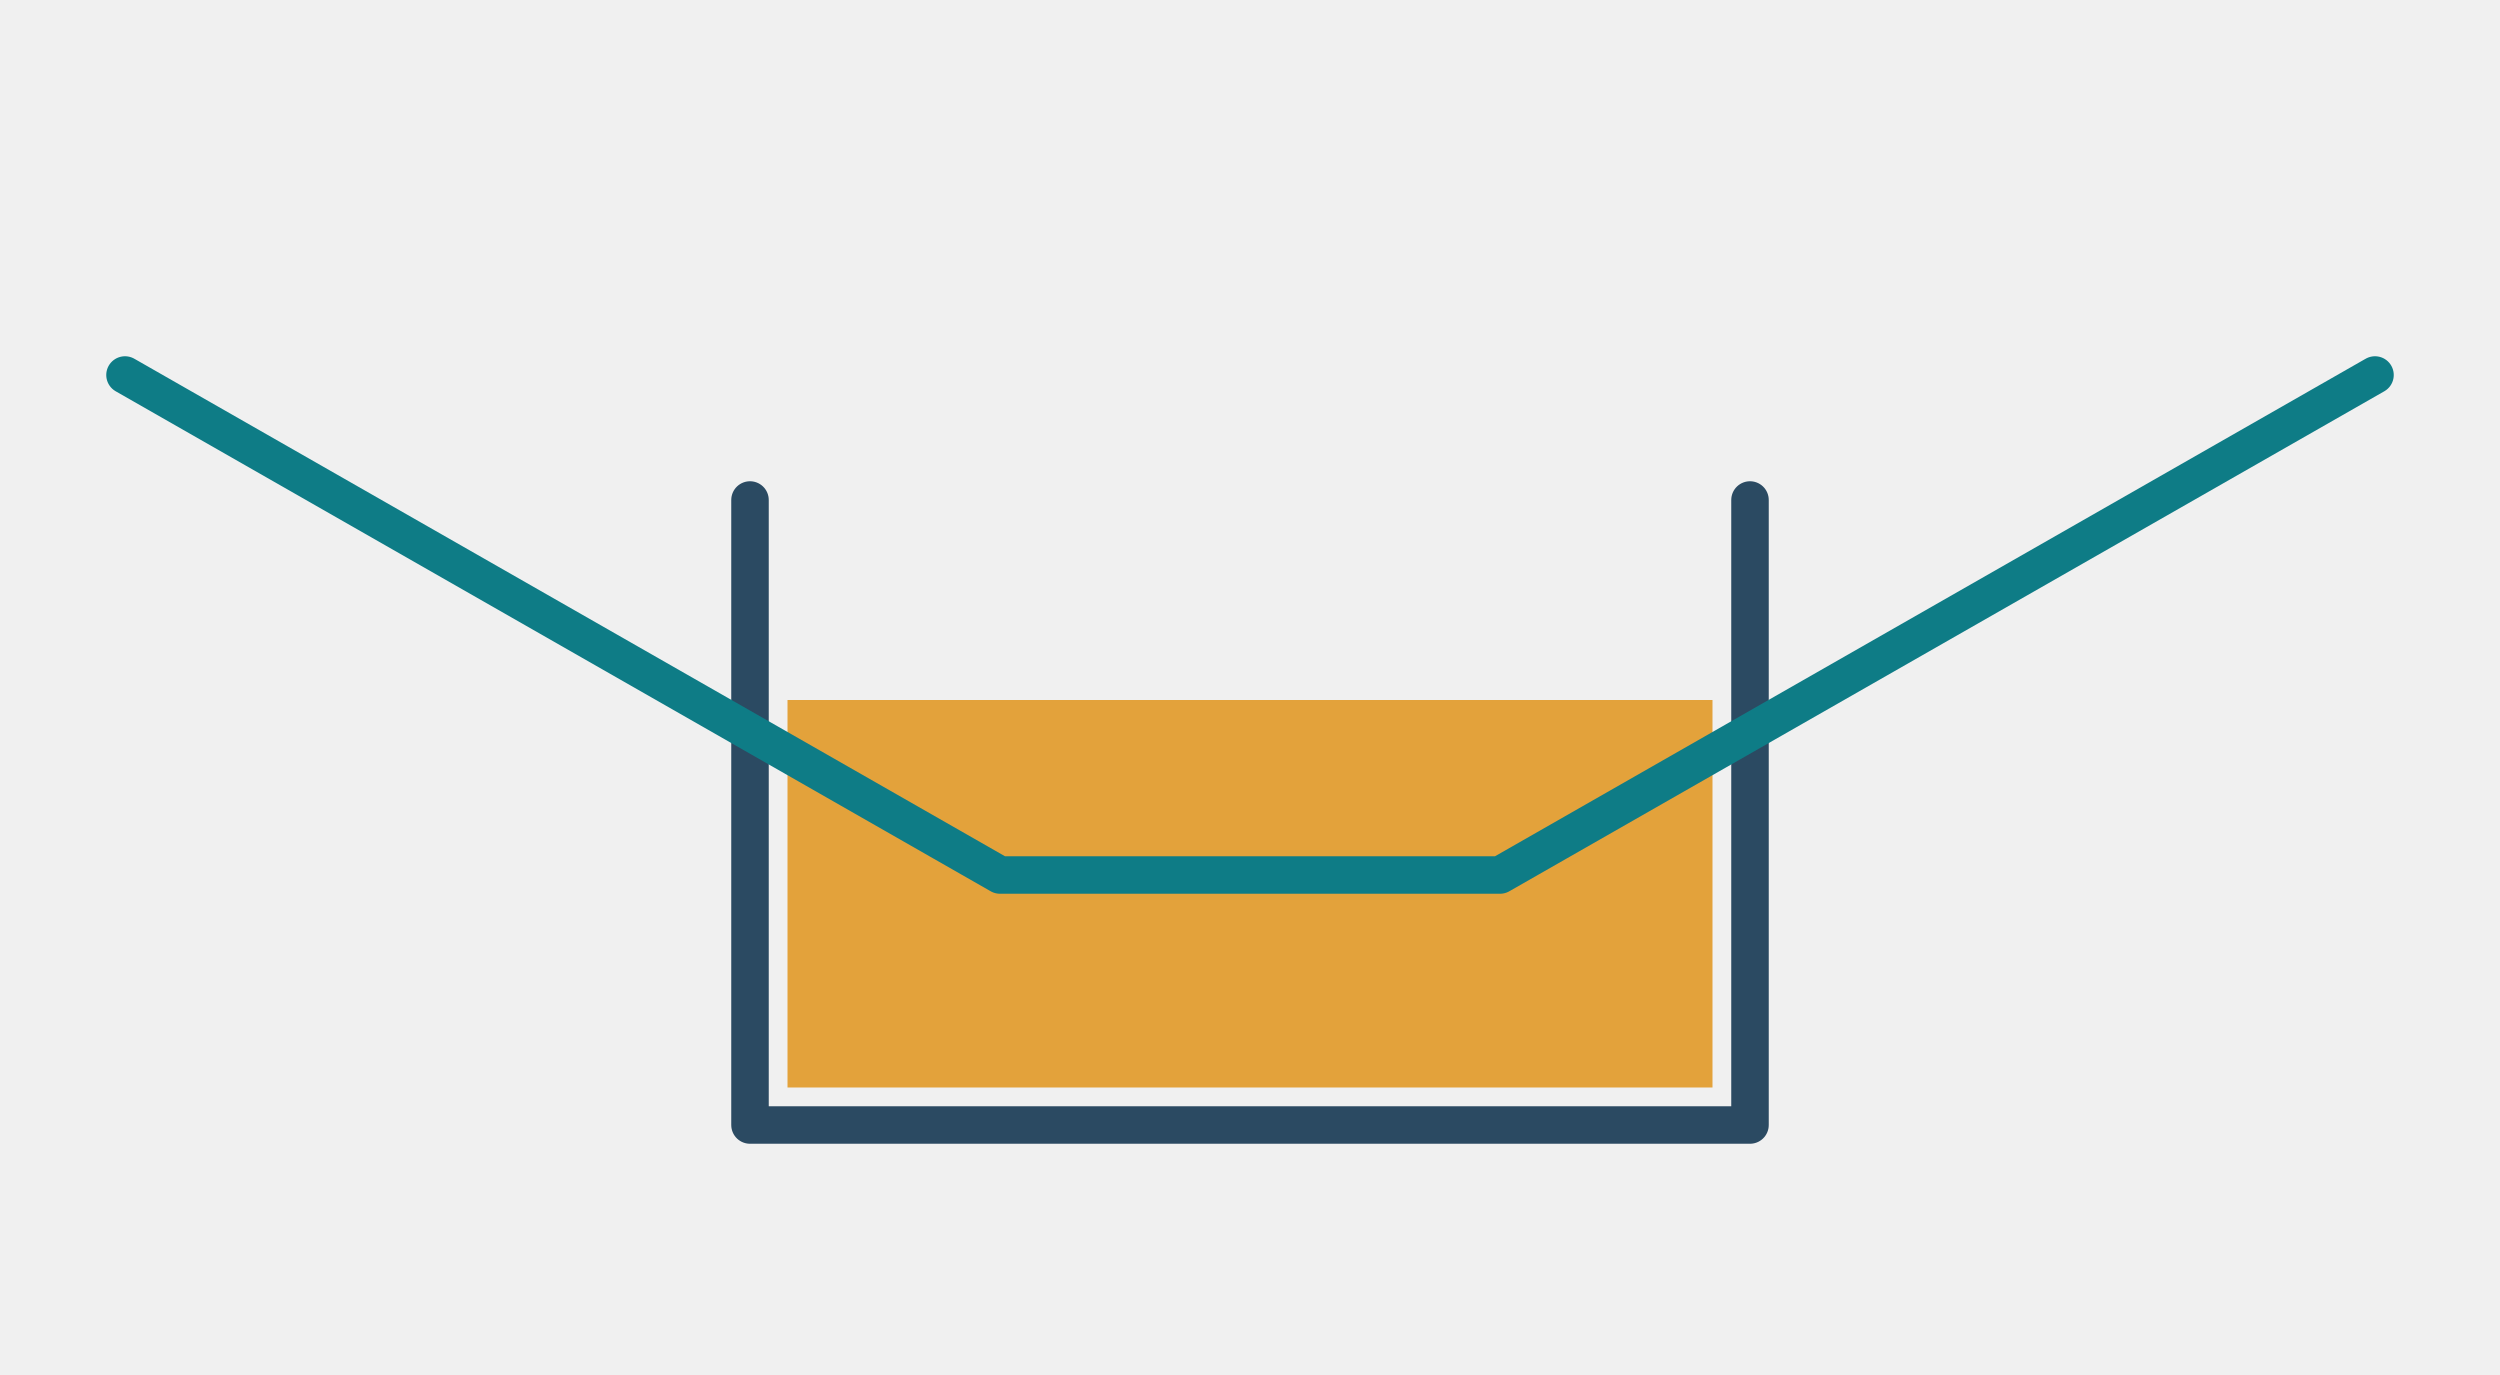
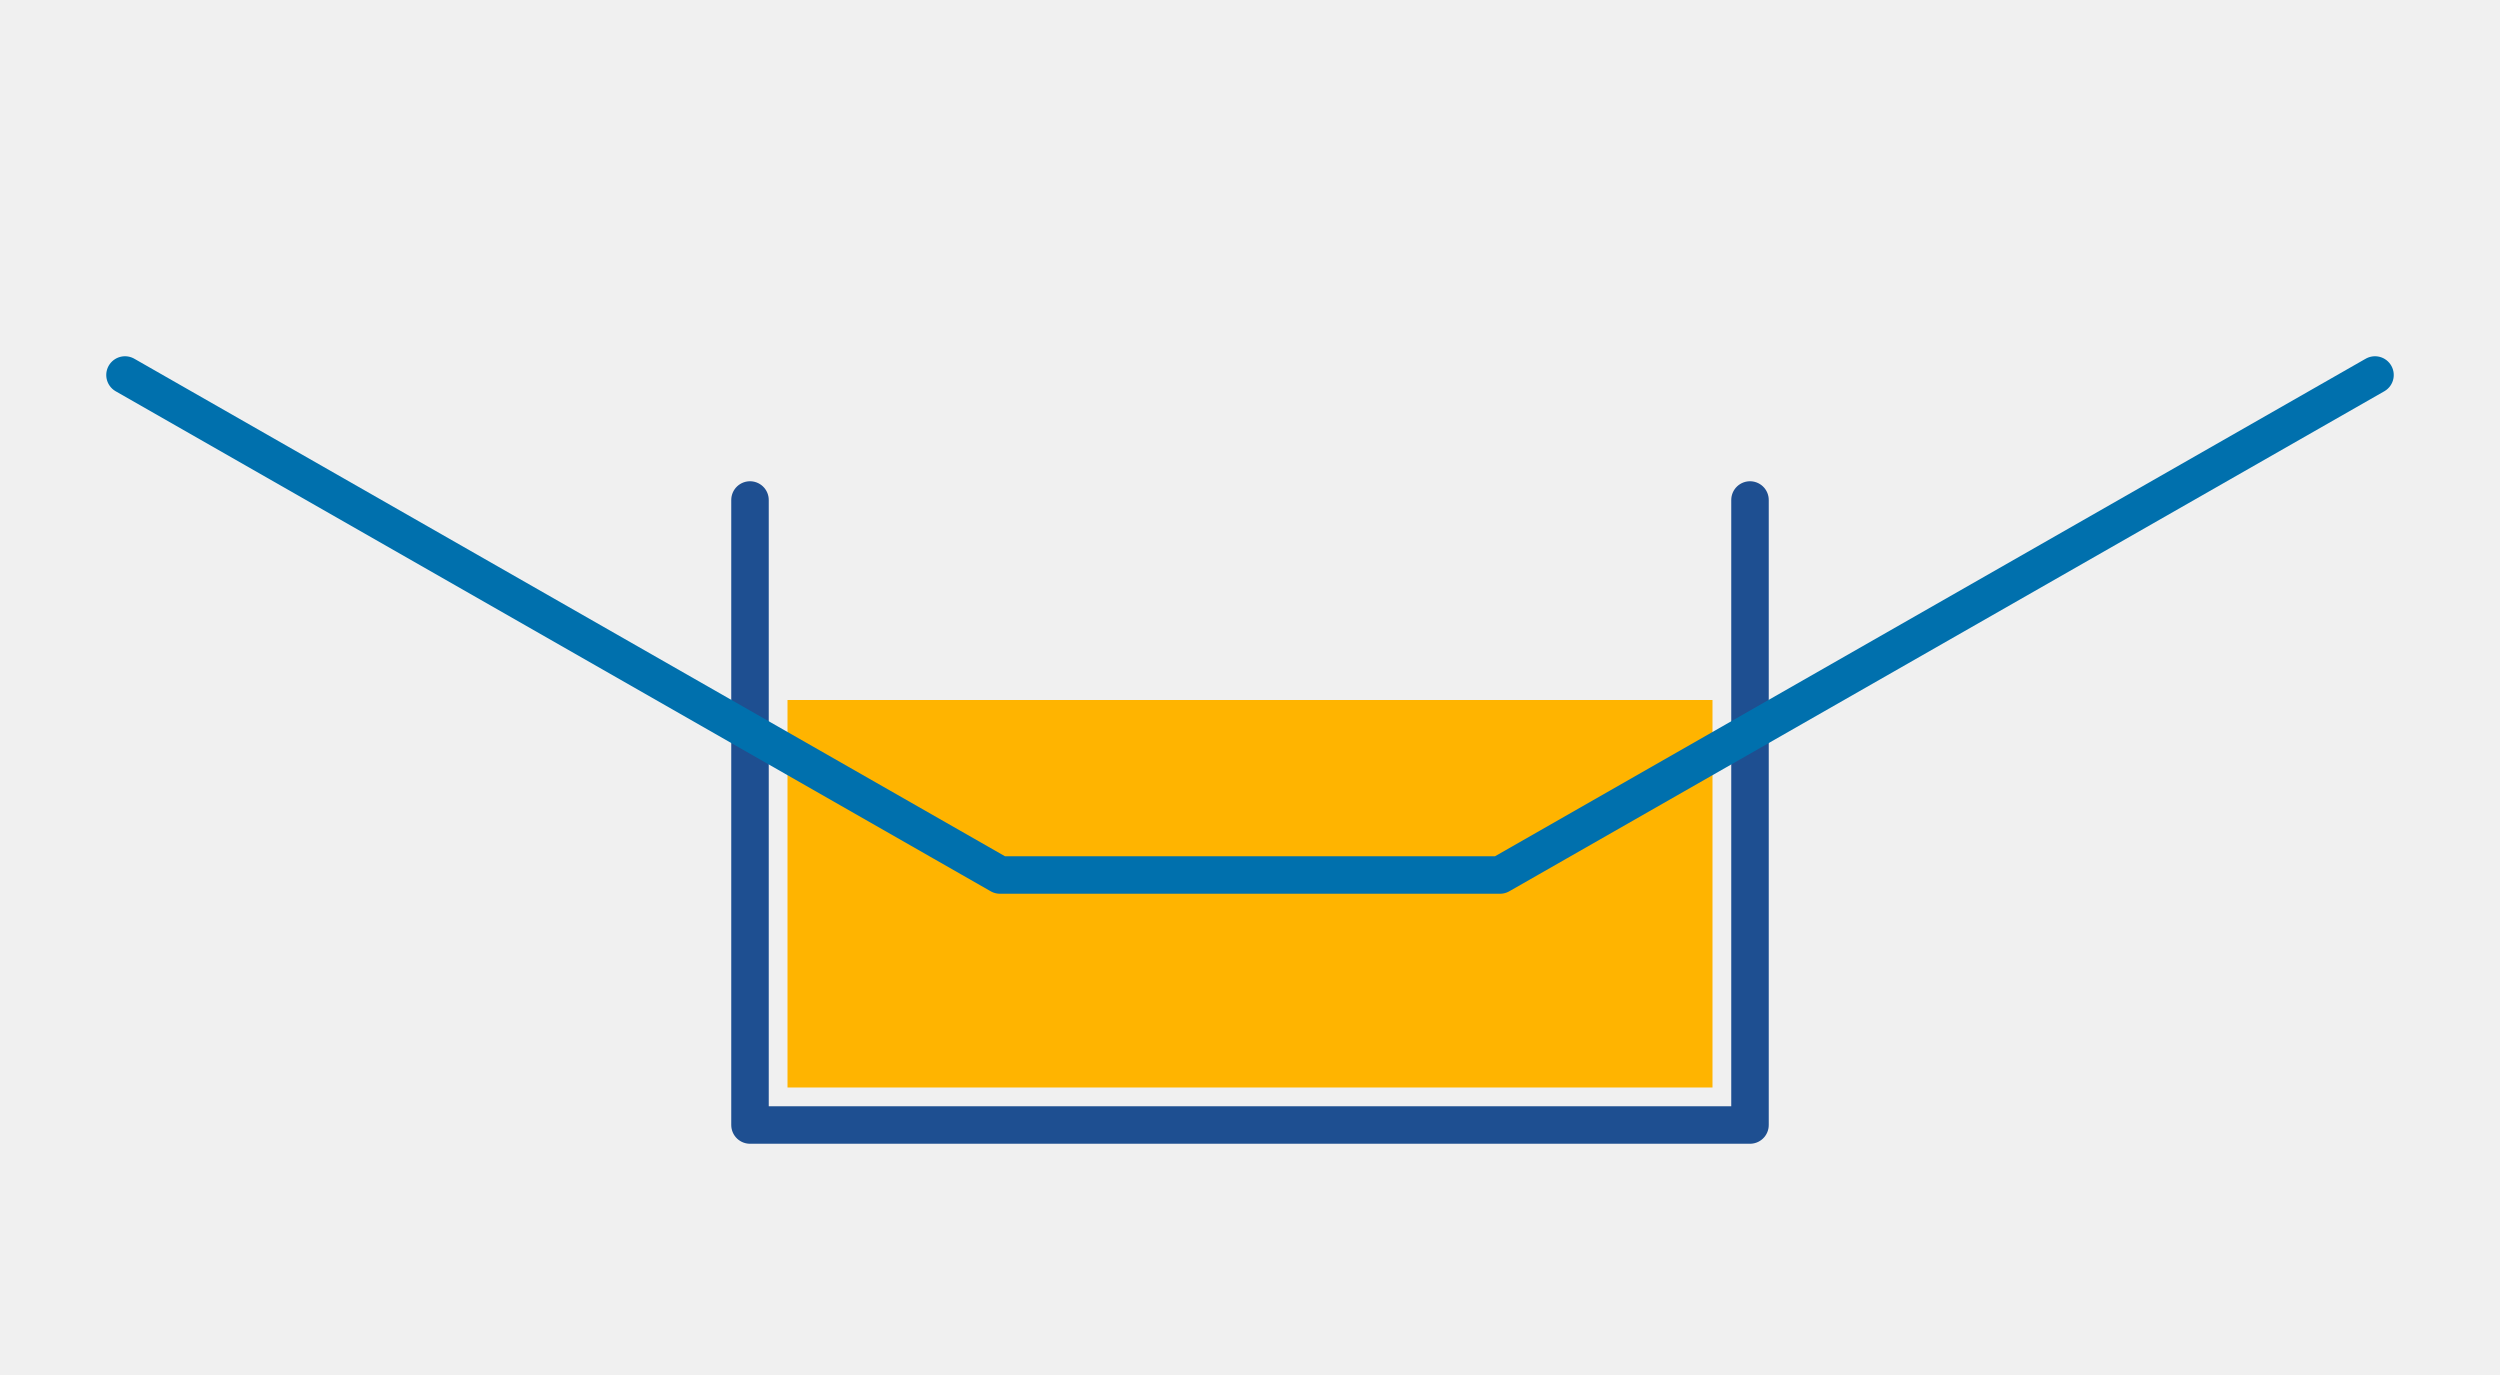
<svg xmlns="http://www.w3.org/2000/svg" viewBox="0 0 200 110" width="200" height="110" role="img" aria-label="Galvanized wire line">
  <style>
.ln{fill:none;stroke-width:1.6;stroke-linecap:round;stroke-linejoin:round}
.lt{fill:none;stroke-width:1;stroke-linecap:round}
.lk{fill:none;stroke-width:3;stroke-linecap:round;stroke-linejoin:round}
.dsh{stroke-dasharray:5 5}
- .s-steel{stroke:#2B4A62}.s-soft{stroke:#8FA3B3}.s-teal{stroke:#0E7C86}.s-amber{stroke:#E3A23B}.s-dk{stroke:#7F97AB}.s-dk2{stroke:#C4D1DB}
- .f-teal{fill:#0E7C86}.f-amber{fill:#E3A23B}.f-steel{fill:#2B4A62}.f-zinc{fill:#E7ECEF}.f-white{fill:#FFFFFF}.f-ink{fill:#102638}.f-soft{fill:#C9D3DA}
- .lbl{font-family:'Archivo',sans-serif;font-size:11px;font-weight:500;fill:#4A5B6A}
- .lbl-d{font-family:'Archivo',sans-serif;font-size:11px;font-weight:500;fill:#A9B8C5}
+ .s-steel{stroke:#1E4F91}.s-soft{stroke:#8EA6CC}.s-teal{stroke:#0070AD}.s-amber{stroke:#FFB400}.s-dk{stroke:#7F9CCB}.s-dk2{stroke:#C8D6F0}
+ .f-teal{fill:#0070AD}.f-amber{fill:#FFB400}.f-steel{fill:#1E4F91}.f-zinc{fill:#E6F6FA}.f-white{fill:#FFFFFF}.f-ink{fill:#0A1F4D}.f-soft{fill:#C9D6EA}
+ .lbl{font-family:'Archivo',sans-serif;font-size:11px;font-weight:500;fill:#475A78}
+ .lbl-d{font-family:'Archivo',sans-serif;font-size:11px;font-weight:500;fill:#B9C8E8}
.mid{text-anchor:middle}
@keyframes run{to{stroke-dashoffset:-40}}
.wire-run{stroke-dasharray:6 14;animation:run 1.4s linear infinite}
@keyframes pulse{0%,45%{opacity:.95}50%,100%{opacity:.12}}
.pulse{animation:pulse 2.4s steps(1,end) infinite}
@keyframes melt{0%,100%{opacity:.82}50%{opacity:1}}
.melt{animation:melt 4s ease-in-out infinite}
@media (prefers-reduced-motion: reduce){.wire-run,.pulse,.melt{animation:none}}</style>
  <path d="M60 40 V90 H140 V40" class="lk s-steel" />
  <rect x="63" y="56" width="74" height="31" class="f-amber" />
  <path d="M10 30 L80 70 H120 L190 30" class="lk s-teal" />
</svg>
